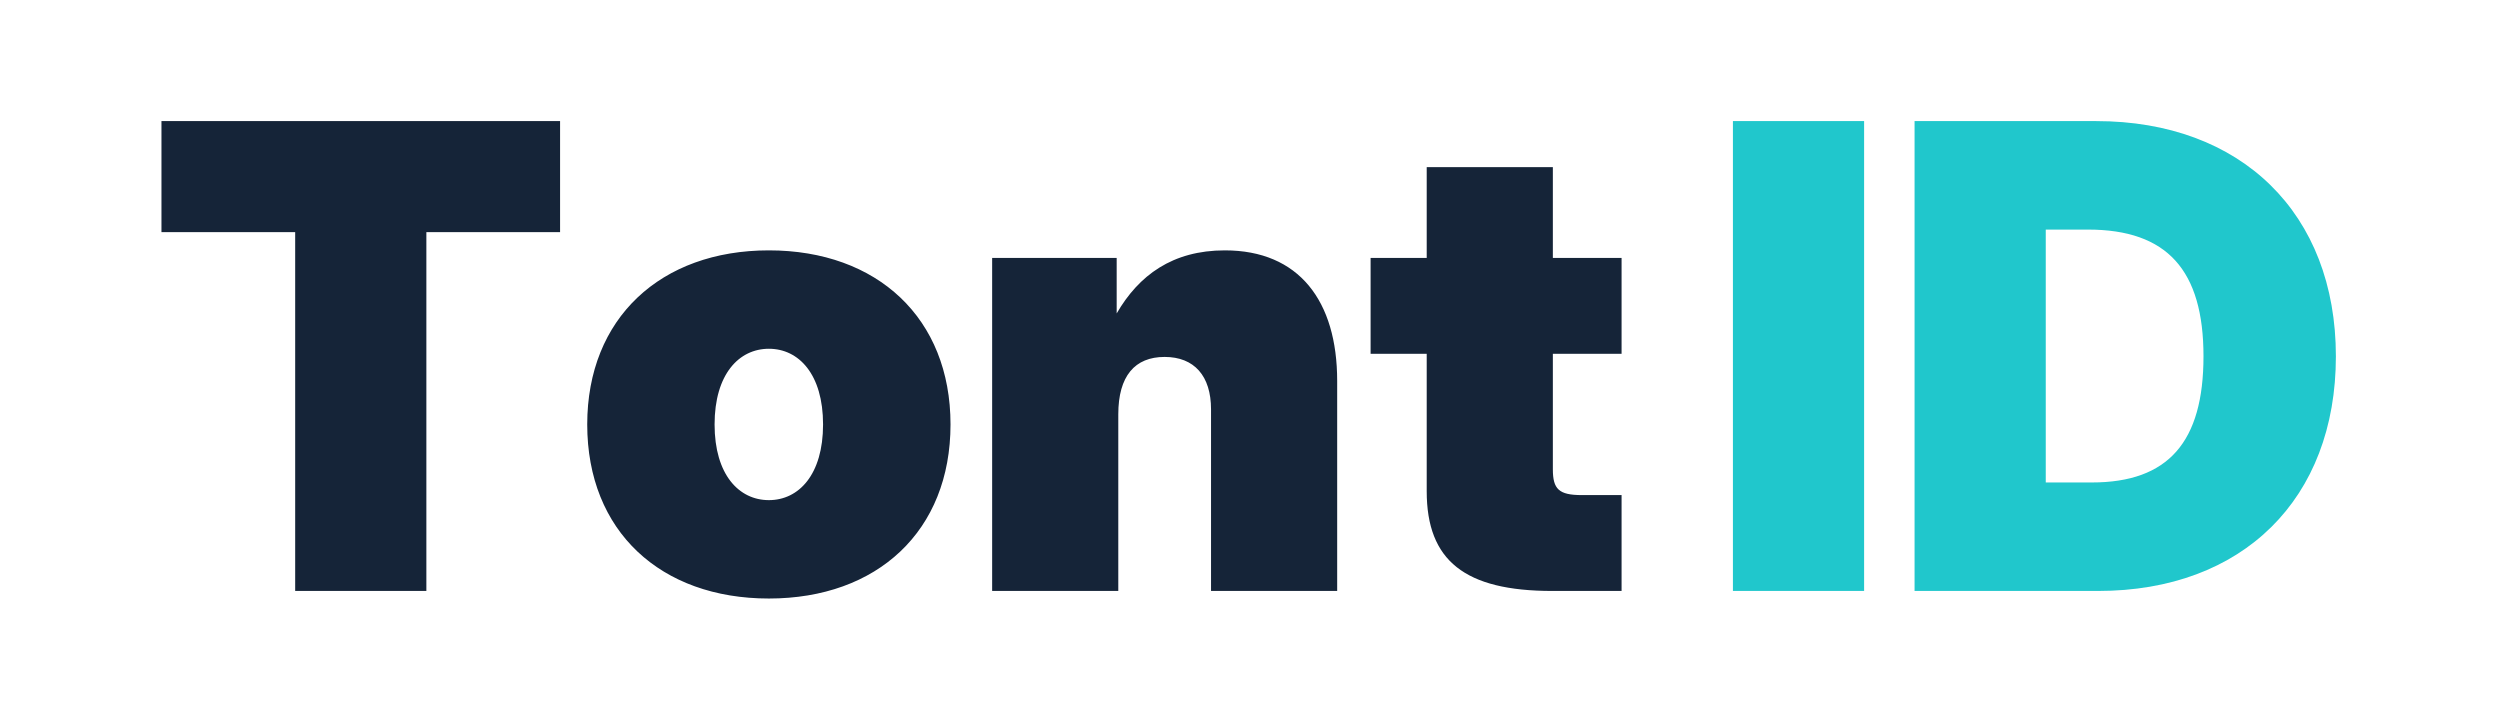
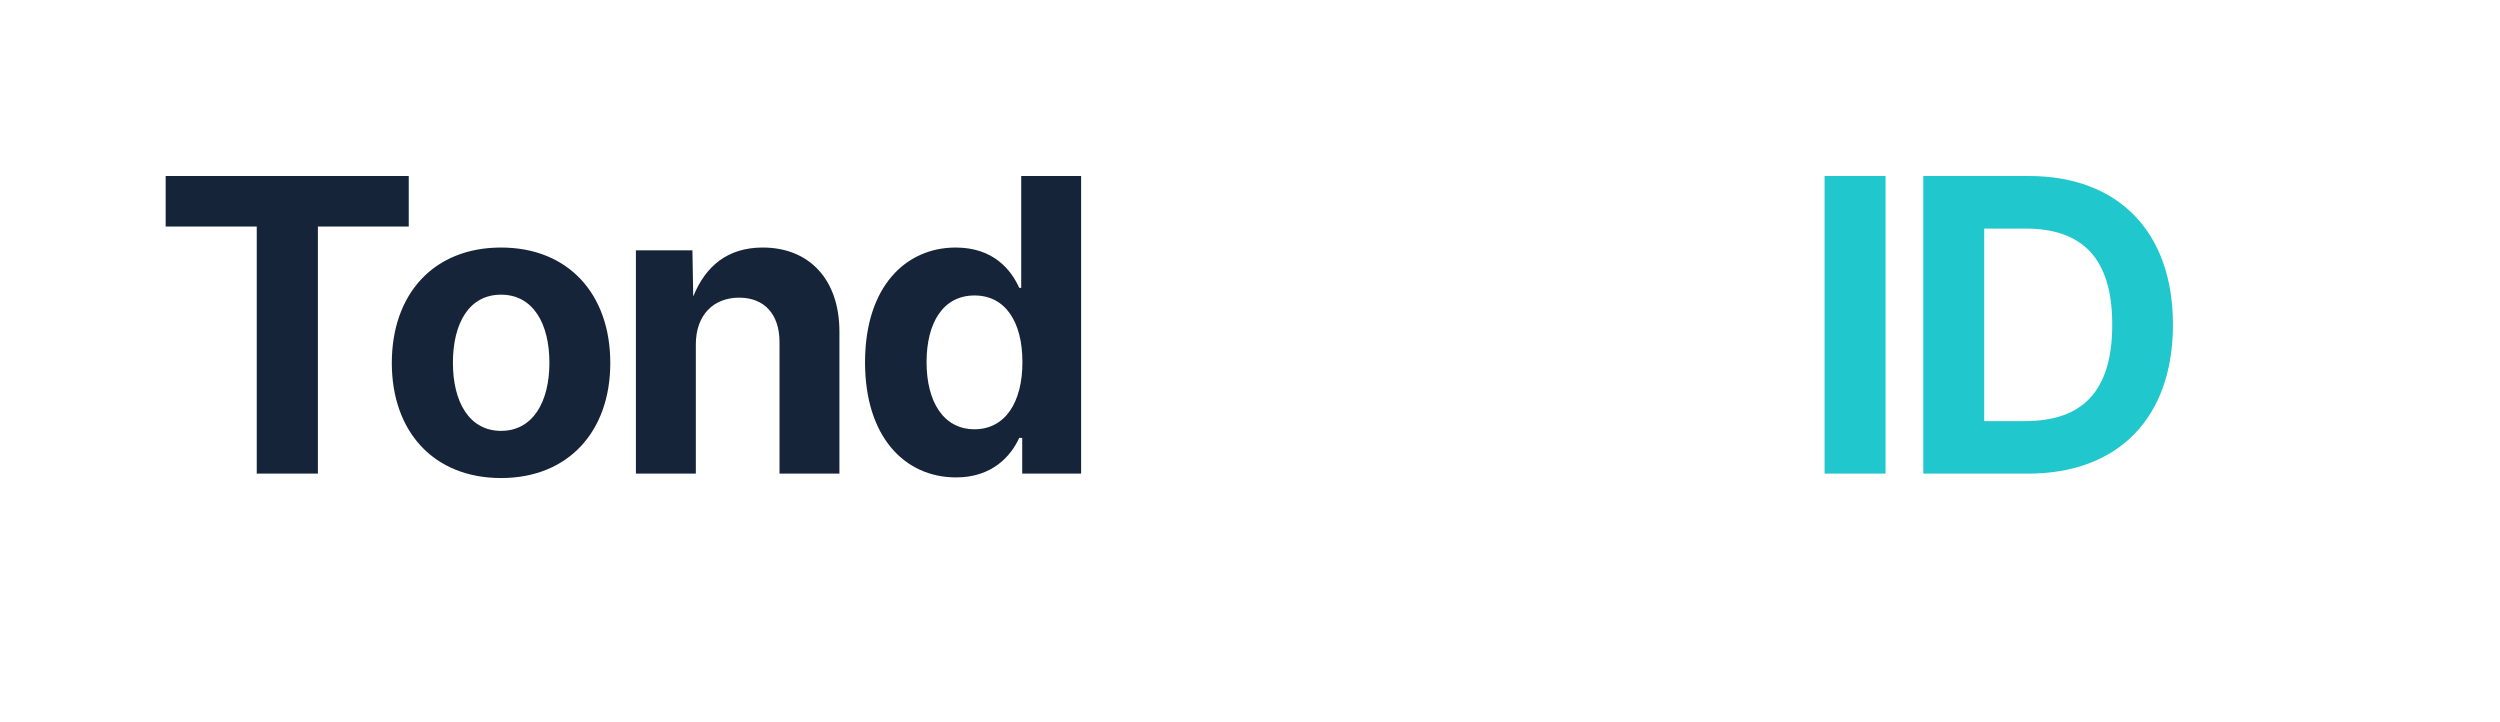
- <svg xmlns="http://www.w3.org/2000/svg" width="929" height="268" viewBox="0 0 929 268" role="img" aria-label="TontID logo">
-   <path d="M 60.000 86.250 L 109.688 86.250 L 109.688 219.600 L 158.438 219.600 L 158.438 86.250 L 208.125 86.250 L 208.125 45.000 L 60.000 45.000 L 60.000 86.250 Z M 285.712 222.412 C 326.025 222.412 353.212 197.325 353.212 157.725 C 353.212 118.237 326.025 93.037 285.712 93.037 C 245.512 93.037 218.213 118.237 218.213 157.725 C 218.213 197.438 245.512 222.412 285.712 222.412 Z M 285.712 185.850 C 274.575 185.850 265.538 176.363 265.538 157.725 C 265.538 139.087 274.575 129.600 285.712 129.600 C 296.850 129.600 305.850 139.087 305.850 157.725 C 305.850 176.363 296.850 185.850 285.712 185.850 Z M 415.556 153.975 C 415.556 139.688 421.744 132.637 432.769 132.637 C 443.794 132.637 450.019 139.688 450.019 152.100 L 450.019 219.600 L 496.894 219.600 L 496.894 141.562 C 496.894 111.787 482.681 93.037 455.156 93.037 C 435.694 93.037 423.169 102.300 414.956 116.475 L 414.956 95.850 L 368.681 95.850 L 368.681 219.600 L 415.556 219.600 L 415.556 153.975 Z M 602.578 95.850 L 577.041 95.850 L 577.041 62.100 L 530.166 62.100 L 530.166 95.850 L 509.316 95.850 L 509.316 131.475 L 530.166 131.475 L 530.166 182.550 C 530.166 208.350 544.341 219.600 576.816 219.600 L 602.578 219.600 L 602.578 183.975 L 587.803 183.975 C 579.253 183.975 577.041 181.762 577.041 174.375 L 577.041 131.475 L 602.578 131.475 L 602.578 95.850 Z" fill="#152438" fill-rule="nonzero" />
-   <path d="M 692.703 45.000 L 643.953 45.000 L 643.953 219.600 L 692.703 219.600 L 692.703 45.000 Z M 779.666 219.600 C 833.441 219.600 868.016 185.363 868.016 132.412 C 868.016 79.312 832.878 45.000 778.953 45.000 L 711.453 45.000 L 711.453 219.600 L 779.666 219.600 Z M 760.203 179.287 L 760.203 85.312 L 775.916 85.312 C 805.316 85.312 818.816 100.425 818.816 132.412 C 818.816 164.175 805.803 179.287 777.303 179.287 L 760.203 179.287 Z" fill="#20C7CC" fill-rule="nonzero" />
+ <svg xmlns="http://www.w3.org/2000/svg" width="929" height="268" viewBox="0 0 929 268" role="img" aria-label="TondID logo">
+   <rect width="929" height="268" fill="none" />
+   <g transform="translate(56 176)">
+     <text x="0" y="0" fill="#152438" font-family="Inter, Segoe UI, Arial, sans-serif" font-size="152" font-weight="750" letter-spacing="-6">Tond</text>
+     <text x="612" y="0" fill="#20C7CC" font-family="Inter, Segoe UI, Arial, sans-serif" font-size="152" font-weight="750" letter-spacing="-6">ID</text>
+   </g>
</svg>
